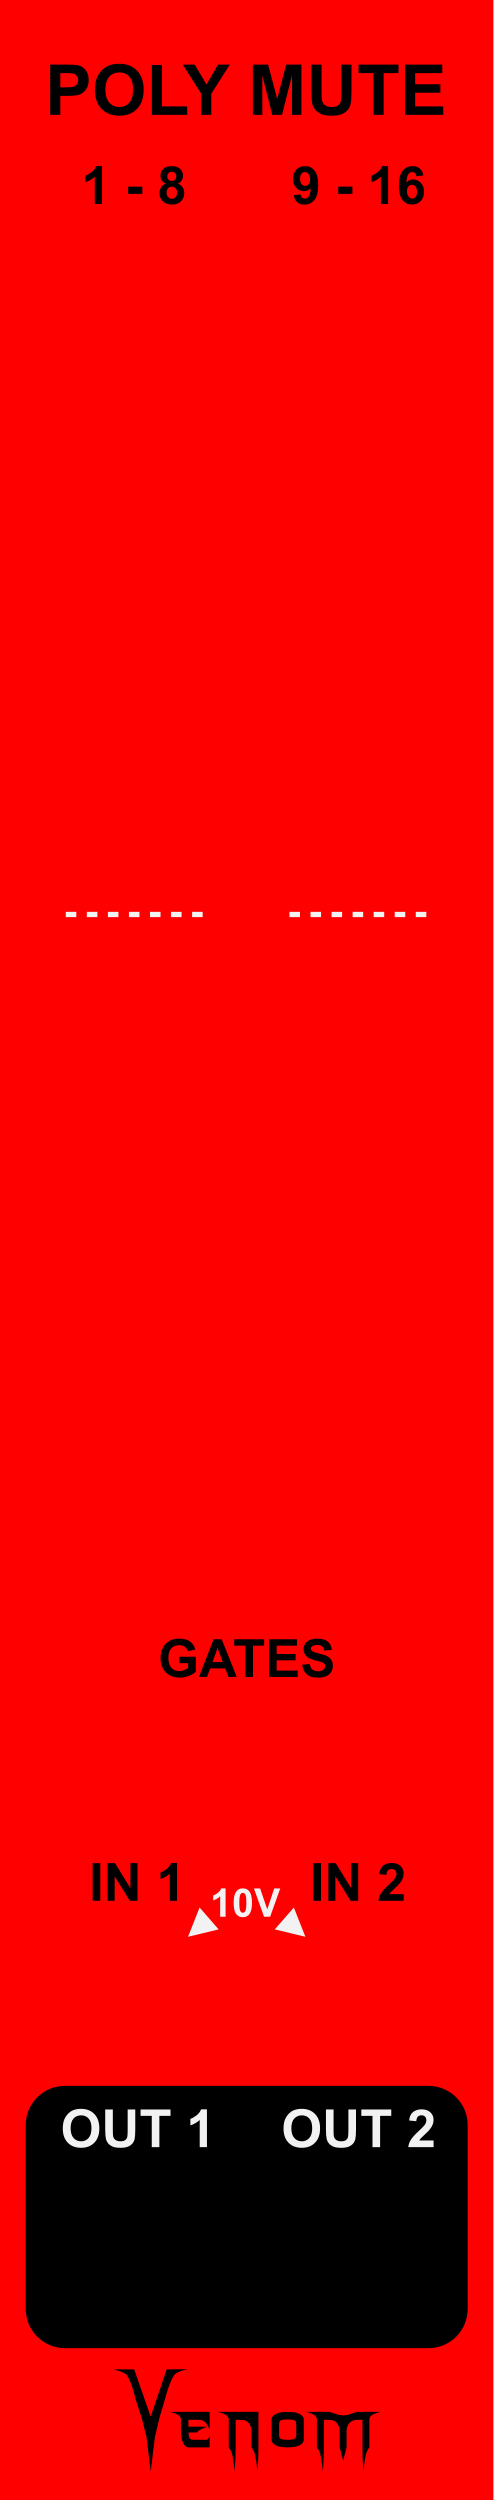
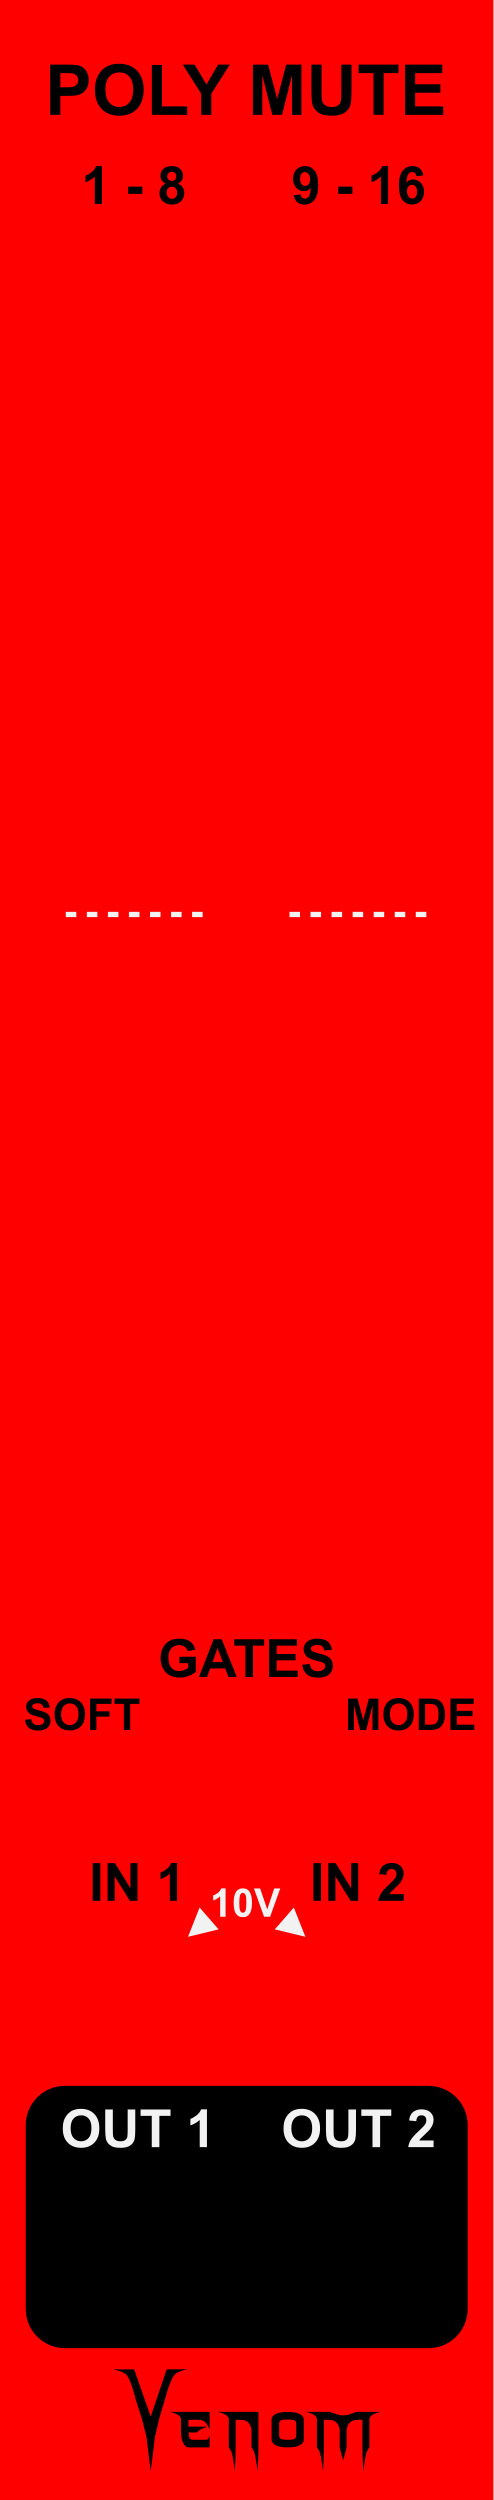
<svg xmlns="http://www.w3.org/2000/svg" width="75" height="380" viewBox="0 0 75 380" version="1.1" id="svg100">
  <defs id="defs7">
    <rect x="85" y="10" width="51.058" height="25" id="rect29906" />
    <linearGradient id="a8e142bb-541b-4903-be63-d5d069028a5d" x1="22.5" x2="22.5" y2="380" gradientUnits="userSpaceOnUse">
      <stop offset="0" stop-color="#ebebeb" id="stop2" />
      <stop offset="1" stop-color="#e1e1e1" id="stop4" />
    </linearGradient>
  </defs>
  <g id="f45e0130-37b7-4f8b-95b3-6408baa23eb1" data-name="components" style="display:inline">
    <g id="aea613ef-74be-49bf-be45-c0734aee674b" data-name="FND BG" style="fill:#ff0000;fill-opacity:1" transform="scale(1.666667,1)">
      <rect width="45" height="380" fill="url(#a8e142bb-541b-4903-be63-d5d069028a5d)" id="rect9" style="fill:#ff0000;fill-opacity:1" x="0" y="0" />
    </g>
  </g>
  <g id="layer2">
    <g id="g42796" transform="matrix(0.304583,0,0,0.304583,14.43755,-12.68508)" style="fill:#000000;fill-opacity:1">
      <g aria-label="enom" id="text4270-27" style="font-size:49.389px;line-height:1.25;font-family:'NECK ROMANCER';-inkscape-font-specification:'NECK ROMANCER, Normal';font-variant-ligatures:none;text-align:center;text-anchor:middle;fill:#000000;fill-opacity:1;stroke-width:2.646">
        <path d="m 46.609,1249.244 q 0,1.158 0,3.425 3.183,0 9.453,0 -1.64,0.579 -2.99,1.206 -1.35,0.627 -2.363,1.688 -1.35,0 -4.051,0 0,1.495 0.434,2.556 0.386,1.109 1.833,1.109 2.267,0 6.801,0 0.482,-0.145 0.868,-0.627 0.338,-0.53 0.627,-1.736 0,2.026 0,6.125 -3.521,0 -10.563,0 -1.543,0 -2.653,-2.219 -1.109,-2.17 -1.109,-6.318 0,-1.978 0,-5.836 -0.386,-1.35 -1.881,-2.122 -1.495,-0.724 -3.569,-1.206 6.608,0 19.775,0 0,2.942 0,8.778 -1.206,-2.701 -2.219,-3.666 -1.013,-0.965 -2.701,-1.109 -0.916,-0.097 -2.17,-0.097 -1.206,0.048 -2.846,0.048 -0.241,0 -0.675,0 z" id="path42762" style="fill:#000000;fill-opacity:1" />
        <path d="m 81.577,1245.289 q 0,5.884 0,17.701 0,3.087 -0.145,6.077 -0.096,3.039 -0.338,5.933 -0.386,-3.714 -0.965,-6.994 -0.531,-3.328 -2.026,-5.016 0,-2.99 0,-8.923 -0.241,-1.351 -0.723,-2.219 -0.482,-0.868 -1.061,-1.399 -1.109,-1.013 -2.412,-1.109 -1.35,-0.097 -2.267,-0.097 -0.482,0 -1.447,0 0,4.582 0,13.746 0,3.087 -0.096,6.077 -0.145,3.039 -0.386,5.933 -0.386,-3.714 -0.916,-6.994 -0.579,-3.328 -2.026,-5.016 0,-4.823 0,-14.373 -0.386,-1.35 -1.881,-2.122 -1.495,-0.724 -3.569,-1.206 6.752,0 20.257,0 z" id="path42764" style="fill:#000000;fill-opacity:1" />
        <path d="m 104.197,1249.051 q 0,3.376 0,10.177 0,1.543 -1.929,2.653 -1.929,1.109 -6.077,1.109 -4.196,0 -6.125,-1.109 -1.929,-1.109 -1.929,-2.653 0,-3.376 0,-10.177 0,-1.543 1.929,-2.653 1.929,-1.109 6.125,-1.109 4.148,0 6.077,1.109 1.929,1.109 1.929,2.653 z m -3.762,7.91 q 0,-1.881 0,-5.643 0,-1.688 -1.254,-1.978 -1.206,-0.289 -2.99,-0.289 -1.833,0 -3.039,0.289 -1.254,0.289 -1.254,1.978 0,1.881 0,5.643 0,1.688 1.254,1.977 1.206,0.289 3.039,0.289 1.785,0 2.99,-0.289 1.254,-0.289 1.254,-1.977 z" id="path42766" style="fill:#000000;fill-opacity:1" />
        <path d="m 142.348,1245.289 q -2.026,0.482 -3.521,1.206 -1.543,0.772 -1.881,2.122 0,4.775 0,14.373 -1.495,1.688 -2.026,5.016 -0.579,3.28 -0.965,6.994 -0.241,-2.894 -0.338,-5.933 -0.145,-2.99 -0.145,-6.077 0,-4.582 0,-13.746 -0.482,0 -1.399,0 -0.531,0 -1.158,0 -0.627,0 -1.302,0.145 -1.254,0.241 -2.412,1.206 -1.158,0.965 -1.64,3.473 0,2.99 0,8.923 -0.145,0.627 -0.289,1.109 -0.097,0.482 -0.193,0.82 -0.531,1.978 -0.386,1.351 0.193,-0.627 -0.289,1.158 -0.097,0.338 -0.241,0.868 -0.145,0.531 -0.338,1.302 -0.145,-0.675 -0.289,-1.206 -0.145,-0.482 -0.241,-0.82 -0.531,-2.026 -0.338,-1.302 0.193,0.772 -0.434,-1.688 -0.048,-0.289 -0.193,-0.724 -0.097,-0.386 -0.193,-0.868 0,-2.99 0,-8.923 -0.289,-1.351 -0.772,-2.219 -0.482,-0.868 -1.061,-1.399 -1.109,-1.013 -2.412,-1.109 -1.302,-0.097 -2.267,-0.097 -0.482,0 -1.399,0 0,4.582 0,13.746 0,3.087 -0.145,6.077 -0.097,3.039 -0.338,5.933 -0.386,-3.714 -0.965,-6.994 -0.531,-3.328 -2.026,-5.016 0,-4.823 0,-14.373 -0.386,-1.35 -1.881,-2.122 -1.495,-0.724 -3.569,-1.206 3.955,0 11.768,0 1.158,0.386 3.473,1.157 0.772,0.289 1.592,0.434 0.82,0.145 1.688,0.145 0.868,0 1.736,-0.145 0.82,-0.145 1.592,-0.434 1.158,-0.386 3.424,-1.157 3.955,0 11.768,0 z" id="path42768" style="fill:#000000;fill-opacity:1" />
      </g>
      <g aria-label="V" transform="matrix(1.236317,0,0,0.8088538,-497.8809,123.4859)" id="text4270-3-5-2" style="font-size:78.506px;line-height:1.25;font-family:Nosferotica;-inkscape-font-specification:'Nosferotica, Normal';font-variant-ligatures:none;text-align:center;text-anchor:middle;fill:#000000;fill-opacity:1;stroke-width:3.271">
        <path d="m 431.65,1360.686 8.574,-0.102 c 0,0 -4.408,1.088 -5.599,3.728 -1.881,4.169 -3.642,14.663 -3.642,14.663 l -2.233,11.519 -1.833,11.831 -1.718,21.311 -1.695,-21.311 -1.922,-11.521 -2.501,-11.829 c 0,0 -1.52,-10.287 -3.383,-14.483 -1.145,-2.579 -5.634,-3.806 -5.634,-3.806 h 8.466 l 6.669,29.157 z" id="path30410" style="fill:#000000;fill-opacity:1" />
      </g>
    </g>
  </g>
  <g id="layer3" style="display:inline">
    <g aria-label="POLY MUTE" id="text26442" style="font-weight:bold;font-size:10.667px;line-height:1.25;font-family:Arial;-inkscape-font-specification:'Arial, Bold';font-variant-ligatures:none;text-align:center;text-anchor:middle;fill:#000000;fill-opacity:1">
      <path d="M 7.628,17.456 V 9.82 h 2.474 q 1.406,0 1.833,0.115 0.656,0.172 1.099,0.75 0.443,0.573 0.443,1.484 0,0.703 -0.255,1.182 -0.255,0.479 -0.651,0.755 -0.391,0.271 -0.797,0.359 -0.552,0.109 -1.599,0.109 H 9.169 v 2.88 z M 9.169,11.112 v 2.167 h 0.844 q 0.911,0 1.219,-0.12 0.307,-0.12 0.479,-0.375 0.177,-0.255 0.177,-0.594 0,-0.417 -0.245,-0.688 -0.245,-0.271 -0.62,-0.339 -0.276,-0.052 -1.109,-0.052 z" id="path41817" style="fill:#000000;fill-opacity:1" />
      <path d="m 14.43,13.685 q 0,-1.167 0.349,-1.958 0.26,-0.583 0.708,-1.047 0.453,-0.464 0.99,-0.688 0.714,-0.302 1.646,-0.302 1.688,0 2.698,1.047 1.016,1.047 1.016,2.911 0,1.849 -1.005,2.896 -1.005,1.042 -2.688,1.042 -1.703,0 -2.708,-1.036 -1.005,-1.042 -1.005,-2.865 z m 1.589,-0.052 q 0,1.297 0.599,1.969 0.599,0.667 1.521,0.667 0.922,0 1.51,-0.661 0.594,-0.667 0.594,-1.995 0,-1.313 -0.578,-1.958 -0.573,-0.646 -1.526,-0.646 -0.953,0 -1.536,0.656 -0.583,0.651 -0.583,1.969 z" id="path41819" style="fill:#000000;fill-opacity:1" />
      <path d="M 23.081,17.456 V 9.883 h 1.542 v 6.286 h 3.833 v 1.286 z" id="path41821" style="fill:#000000;fill-opacity:1" />
      <path d="M 30.581,17.456 V 14.242 L 27.784,9.82 h 1.807 l 1.797,3.021 1.76,-3.021 h 1.776 l -2.807,4.432 v 3.203 z" id="path41823" style="fill:#000000;fill-opacity:1" />
      <path d="M 38.44,17.456 V 9.82 h 2.307 l 1.385,5.208 1.37,-5.208 h 2.313 v 7.635 h -1.432 v -6.01 l -1.516,6.01 h -1.484 l -1.51,-6.01 v 6.01 z" id="path41825" style="fill:#000000;fill-opacity:1" />
      <path d="m 47.336,9.82 h 1.542 V 13.956 q 0,0.984 0.057,1.276 0.099,0.469 0.469,0.755 0.375,0.281 1.021,0.281 0.656,0 0.99,-0.266 0.333,-0.271 0.401,-0.661 0.068,-0.391 0.068,-1.297 V 9.82 h 1.542 V 13.831 q 0,1.375 -0.125,1.943 -0.125,0.568 -0.464,0.958 -0.333,0.391 -0.896,0.625 -0.563,0.229 -1.469,0.229 -1.094,0 -1.661,-0.25 Q 48.247,17.081 47.919,16.68 47.591,16.274 47.487,15.831 47.336,15.175 47.336,13.893 Z" id="path41827" style="fill:#000000;fill-opacity:1" />
      <path d="M 56.768,17.456 V 11.112 H 54.503 V 9.82 h 6.068 v 1.292 h -2.26 v 6.344 z" id="path41829" style="fill:#000000;fill-opacity:1" />
      <path d="M 61.565,17.456 V 9.82 h 5.661 v 1.292 h -4.12 v 1.693 h 3.833 v 1.286 h -3.833 v 2.078 h 4.266 v 1.286 z" id="path41831" style="fill:#000000;fill-opacity:1" />
    </g>
    <rect x="3.913" y="317.055" width="67.174" height="39.865" rx="5.957" fill="#1f1f1f" id="rect56" style="display:inline;fill:#000000;fill-opacity:1;stroke-width:1.45" ry="5.957" />
    <g aria-label="1 - 8" id="text33986" style="font-weight:bold;font-size:8px;line-height:1.25;font-family:Arial;-inkscape-font-specification:'Arial, Bold';font-variant-ligatures:none;text-align:center;text-anchor:middle;display:inline;fill:#000000;fill-opacity:1">
      <path d="m 15.508,30.995 h -1.098 v -4.137 q -0.602,0.562 -1.418,0.832 V 26.695 q 0.43,-0.141 0.934,-0.531 0.504,-0.395 0.691,-0.918 h 0.891 z" id="path41834" style="fill:#000000;fill-opacity:1" />
      <path d="m 19.48,29.468 v -1.098 h 2.156 v 1.098 z" id="path41836" style="fill:#000000;fill-opacity:1" />
      <path d="m 25.199,27.905 q -0.426,-0.18 -0.621,-0.492 -0.191,-0.316 -0.191,-0.691 0,-0.641 0.445,-1.059 0.449,-0.418 1.273,-0.418 0.816,0 1.266,0.418 0.453,0.418 0.453,1.059 0,0.398 -0.207,0.711 -0.207,0.309 -0.582,0.473 0.477,0.191 0.723,0.559 0.25,0.367 0.25,0.848 0,0.793 -0.508,1.289 -0.504,0.496 -1.344,0.496 -0.781,0 -1.301,-0.41 -0.613,-0.484 -0.613,-1.328 0,-0.465 0.23,-0.852 0.23,-0.391 0.727,-0.602 z m 0.227,-1.105 q 0,0.328 0.184,0.512 0.188,0.184 0.496,0.184 0.312,0 0.5,-0.184 0.188,-0.188 0.188,-0.516 0,-0.309 -0.188,-0.492 -0.184,-0.188 -0.488,-0.188 -0.316,0 -0.504,0.188 -0.188,0.188 -0.188,0.496 z m -0.102,2.453 q 0,0.453 0.23,0.707 0.234,0.254 0.582,0.254 0.34,0 0.562,-0.242 0.223,-0.246 0.223,-0.707 0,-0.402 -0.227,-0.645 -0.227,-0.246 -0.574,-0.246 -0.402,0 -0.602,0.277 -0.195,0.277 -0.195,0.602 z" id="path41838" style="fill:#000000;fill-opacity:1" />
    </g>
    <g aria-label="9 - 16" id="text33986-6" style="font-weight:bold;font-size:8px;line-height:1.25;font-family:Arial;-inkscape-font-specification:'Arial, Bold';font-variant-ligatures:none;text-align:center;text-anchor:middle;display:inline;fill:#000000;fill-opacity:1">
      <path d="m 44.65,29.671 1.062,-0.117 q 0.039,0.324 0.203,0.48 0.164,0.156 0.434,0.156 0.34,0 0.578,-0.312 0.238,-0.312 0.305,-1.297 -0.414,0.48 -1.035,0.48 -0.676,0 -1.168,-0.52 -0.488,-0.523 -0.488,-1.359 0,-0.871 0.516,-1.402 0.52,-0.535 1.32,-0.535 0.871,0 1.43,0.676 0.559,0.672 0.559,2.215 0,1.57 -0.582,2.266 -0.582,0.695 -1.516,0.695 -0.672,0 -1.086,-0.355 -0.414,-0.359 -0.531,-1.07 z m 2.484,-2.398 q 0,-0.531 -0.246,-0.824 -0.242,-0.293 -0.562,-0.293 -0.305,0 -0.508,0.242 -0.199,0.238 -0.199,0.785 0,0.555 0.219,0.816 0.219,0.258 0.547,0.258 0.316,0 0.531,-0.25 0.219,-0.25 0.219,-0.734 z" id="path41841" style="fill:#000000;fill-opacity:1" />
      <path d="m 51.408,29.468 v -1.098 h 2.156 v 1.098 z" id="path41843" style="fill:#000000;fill-opacity:1" />
      <path d="m 58.994,30.995 h -1.098 v -4.137 q -0.602,0.562 -1.418,0.832 V 26.695 q 0.43,-0.141 0.934,-0.531 0.504,-0.395 0.691,-0.918 h 0.891 z" id="path41845" style="fill:#000000;fill-opacity:1" />
      <path d="m 64.354,26.671 -1.062,0.117 q -0.039,-0.328 -0.203,-0.484 -0.164,-0.156 -0.426,-0.156 -0.348,0 -0.59,0.312 -0.238,0.312 -0.301,1.301 0.41,-0.484 1.02,-0.484 0.688,0 1.176,0.523 0.492,0.523 0.492,1.352 0,0.879 -0.516,1.41 -0.516,0.531 -1.324,0.531 -0.867,0 -1.426,-0.672 -0.559,-0.676 -0.559,-2.211 0,-1.574 0.582,-2.27 0.582,-0.695 1.512,-0.695 0.652,0 1.078,0.367 0.43,0.363 0.547,1.059 z m -2.488,2.395 q 0,0.535 0.246,0.828 0.246,0.289 0.562,0.289 0.305,0 0.508,-0.238 0.203,-0.238 0.203,-0.781 0,-0.559 -0.219,-0.816 -0.219,-0.262 -0.547,-0.262 -0.316,0 -0.535,0.25 -0.219,0.246 -0.219,0.73 z" id="path41847" style="fill:#000000;fill-opacity:1" />
    </g>
    <g aria-label="GATES" id="text33986-6-7" style="font-weight:bold;font-size:8px;line-height:1.25;font-family:Arial;-inkscape-font-specification:'Arial, Bold';font-variant-ligatures:none;text-align:center;text-anchor:middle;display:inline;fill:#000000;fill-opacity:1">
      <path d="m 27.268,252.793 v -0.965 h 2.492 v 2.281 q -0.363,0.352 -1.055,0.621 -0.688,0.266 -1.395,0.266 -0.898,0 -1.566,-0.375 -0.668,-0.379 -1.004,-1.078 -0.336,-0.703 -0.336,-1.527 0,-0.895 0.375,-1.59 0.375,-0.695 1.098,-1.066 0.551,-0.285 1.371,-0.285 1.066,0 1.664,0.449 0.602,0.445 0.773,1.234 l -1.148,0.215 q -0.121,-0.422 -0.457,-0.664 -0.332,-0.246 -0.832,-0.246 -0.758,0 -1.207,0.48 -0.445,0.48 -0.445,1.426 0,1.02 0.453,1.531 0.453,0.508 1.188,0.508 0.363,0 0.727,-0.141 0.367,-0.145 0.629,-0.348 v -0.727 z" id="path41850" style="fill:#000000;fill-opacity:1" />
      <path d="m 35.99,254.898 h -1.258 l -0.5,-1.301 h -2.289 l -0.473,1.301 h -1.227 l 2.23,-5.727 h 1.223 z m -2.129,-2.266 -0.789,-2.125 -0.773,2.125 z" id="path41852" style="fill:#000000;fill-opacity:1" />
      <path d="m 37.299,254.898 v -4.758 h -1.699 v -0.969 h 4.551 v 0.969 h -1.695 v 4.758 z" id="path41854" style="fill:#000000;fill-opacity:1" />
      <path d="m 40.896,254.898 v -5.727 h 4.246 v 0.969 h -3.09 v 1.27 h 2.875 v 0.965 h -2.875 v 1.559 h 3.199 v 0.965 z" id="path41856" style="fill:#000000;fill-opacity:1" />
      <path d="m 45.939,253.035 1.125,-0.109 q 0.102,0.566 0.41,0.832 0.312,0.266 0.84,0.266 0.559,0 0.84,-0.234 0.285,-0.238 0.285,-0.555 0,-0.203 -0.121,-0.344 -0.117,-0.145 -0.414,-0.25 -0.203,-0.07 -0.926,-0.25 -0.93,-0.23 -1.305,-0.566 -0.527,-0.473 -0.527,-1.152 0,-0.438 0.246,-0.816 0.25,-0.383 0.715,-0.582 0.469,-0.199 1.129,-0.199 1.078,0 1.621,0.473 0.547,0.473 0.574,1.262 l -1.156,0.051 q -0.074,-0.441 -0.32,-0.633 -0.242,-0.195 -0.73,-0.195 -0.504,0 -0.789,0.207 -0.184,0.133 -0.184,0.355 0,0.203 0.172,0.348 0.219,0.184 1.062,0.383 0.844,0.199 1.246,0.414 0.406,0.211 0.633,0.582 0.23,0.367 0.23,0.91 0,0.492 -0.273,0.922 -0.273,0.43 -0.773,0.641 -0.5,0.207 -1.246,0.207 -1.086,0 -1.668,-0.5 -0.582,-0.504 -0.695,-1.465 z" id="path41858" style="fill:#000000;fill-opacity:1" />
    </g>
    <g aria-label="IN 1" id="text33986-6-7-1" style="font-weight:bold;font-size:8px;line-height:1.25;font-family:Arial;-inkscape-font-specification:'Arial, Bold';font-variant-ligatures:none;text-align:center;text-anchor:middle;display:inline;fill:#000000;fill-opacity:1">
      <path d="m 14.088,288.924 v -5.727 h 1.156 v 5.727 z" id="path41861" style="fill:#000000;fill-opacity:1" />
      <path d="m 16.357,288.924 v -5.727 h 1.125 l 2.344,3.824 v -3.824 h 1.074 v 5.727 h -1.16 l -2.309,-3.734 v 3.734 z" id="path41863" style="fill:#000000;fill-opacity:1" />
      <path d="m 26.912,288.924 h -1.098 v -4.137 q -0.602,0.562 -1.418,0.832 v -0.996 q 0.43,-0.141 0.934,-0.531 0.504,-0.395 0.691,-0.918 h 0.891 z" id="path41865" style="fill:#000000;fill-opacity:1" />
    </g>
    <g aria-label="IN 2" id="text33986-6-7-1-9" style="font-weight:bold;font-size:8px;line-height:1.25;font-family:Arial;-inkscape-font-specification:'Arial, Bold';font-variant-ligatures:none;text-align:center;text-anchor:middle;display:inline;fill:#000000;fill-opacity:1">
      <path d="m 47.639,288.924 v -5.727 h 1.156 v 5.727 z" id="path41868" style="fill:#000000;fill-opacity:1" />
      <path d="m 49.908,288.924 v -5.727 h 1.125 l 2.344,3.824 v -3.824 h 1.074 v 5.727 h -1.16 l -2.309,-3.734 v 3.734 z" id="path41870" style="fill:#000000;fill-opacity:1" />
      <path d="m 61.361,287.905 v 1.02 h -3.848 q 0.062,-0.578 0.375,-1.094 0.312,-0.52 1.234,-1.375 0.742,-0.691 0.91,-0.938 0.227,-0.34 0.227,-0.672 0,-0.367 -0.199,-0.562 -0.195,-0.199 -0.543,-0.199 -0.344,0 -0.547,0.207 -0.203,0.207 -0.234,0.688 l -1.094,-0.109 q 0.098,-0.906 0.613,-1.301 0.516,-0.395 1.289,-0.395 0.848,0 1.332,0.457 0.484,0.457 0.484,1.137 0,0.387 -0.141,0.738 -0.137,0.348 -0.438,0.73 -0.199,0.254 -0.719,0.73 -0.52,0.477 -0.66,0.633 -0.137,0.156 -0.223,0.305 z" id="path41872" style="fill:#000000;fill-opacity:1" />
    </g>
+     <g aria-label="MODE" id="text46170" style="font-weight:bold;font-size:6.667px;line-height:1.25;font-family:Arial;-inkscape-font-specification:'Arial, Bold';font-variant-ligatures:none;text-align:center;text-anchor:middle;display:inline;fill:#000000;fill-opacity:1">
+       <path d="m 52.902,262.956 v -4.772 h 1.442 l 0.866,3.255 0.856,-3.255 h 1.445 v 4.772 h -0.895 v -3.757 l -0.947,3.757 h -0.928 l -0.944,-3.757 v 3.757 z" id="path49390" style="fill:#000000;fill-opacity:1" />
+       <path d="m 58.273,260.6 q 0,-0.729 0.218,-1.224 0.163,-0.365 0.443,-0.654 0.283,-0.29 0.618,-0.43 0.446,-0.189 1.029,-0.189 1.055,0 1.686,0.654 0.635,0.654 0.635,1.82 0,1.156 -0.628,1.81 -0.628,0.651 -1.68,0.651 -1.064,0 -1.693,-0.648 -0.628,-0.651 -0.628,-1.79 z m 0.993,-0.033 q 0,0.811 0.374,1.23 0.374,0.417 0.951,0.417 0.576,0 0.944,-0.413 0.371,-0.417 0.371,-1.247 0,-0.82 -0.361,-1.224 -0.358,-0.404 -0.954,-0.404 -0.596,0 -0.96,0.41 -0.365,0.407 -0.365,1.23 z" id="path49392" style="fill:#000000;fill-opacity:1" />
+       <path d="m 63.651,258.184 h 1.761 q 0.596,0 0.908,0.091 0.42,0.124 0.719,0.439 0.299,0.316 0.456,0.775 0.156,0.456 0.156,1.126 0,0.589 -0.146,1.016 -0.179,0.521 -0.511,0.843 -0.251,0.244 -0.677,0.381 -0.319,0.101 -0.853,0.101 h -1.813 z m 0.964,0.807 v 3.161 h 0.719 q 0.404,0 0.583,-0.046 0.234,-0.059 0.387,-0.199 0.156,-0.14 0.254,-0.459 0.098,-0.322 0.098,-0.876 0,-0.553 -0.098,-0.85 -0.098,-0.296 -0.273,-0.462 -0.176,-0.166 -0.446,-0.225 -0.202,-0.046 -0.791,-0.046 z" id="path49394" style="fill:#000000;fill-opacity:1" />
+       <path d="m 68.468,262.956 v -4.772 h 3.538 v 0.807 h -2.575 v 1.058 h 2.396 v 0.804 h -2.396 v 1.299 h 2.666 v 0.804 z" id="path49396" style="fill:#000000;fill-opacity:1" />
+     </g>
+     <g aria-label="SOFT" id="text74313" style="font-weight:bold;font-size:6.667px;line-height:1.25;font-family:Arial;-inkscape-font-specification:'Arial, Bold';font-variant-ligatures:none;text-align:center;text-anchor:middle;display:inline;fill:#000000;fill-opacity:1">
+       <path d="m 3.8,261.402 0.938,-0.091 q 0.085,0.472 0.342,0.693 0.26,0.221 0.7,0.221 0.465,0 0.7,-0.195 0.238,-0.199 0.238,-0.462 0,-0.169 -0.101,-0.286 -0.098,-0.12 -0.345,-0.208 -0.169,-0.059 -0.771,-0.208 -0.775,-0.192 -1.087,-0.472 -0.439,-0.394 -0.439,-0.96 0,-0.365 0.205,-0.68 0.208,-0.319 0.596,-0.485 0.391,-0.166 0.941,-0.166 0.898,0 1.351,0.394 0.456,0.394 0.479,1.051 l -0.964,0.042 q -0.062,-0.368 -0.267,-0.527 -0.202,-0.163 -0.609,-0.163 -0.42,0 -0.658,0.173 -0.153,0.111 -0.153,0.296 0,0.169 0.143,0.29 0.182,0.153 0.885,0.319 0.703,0.166 1.038,0.345 0.339,0.176 0.527,0.485 0.192,0.306 0.192,0.758 0,0.41 -0.228,0.768 -0.228,0.358 -0.645,0.534 -0.417,0.173 -1.038,0.173 -0.905,0 -1.39,-0.417 -0.485,-0.42 -0.579,-1.221 z" id="path80863" style="fill:#000000;fill-opacity:1" />
+       <path d="m 8.296,260.598 q 0,-0.729 0.218,-1.224 0.163,-0.365 0.443,-0.654 0.283,-0.29 0.618,-0.43 0.446,-0.189 1.029,-0.189 1.055,0 1.686,0.654 0.635,0.654 0.635,1.82 0,1.156 -0.628,1.81 -0.628,0.651 -1.68,0.651 -1.064,0 -1.693,-0.648 -0.628,-0.651 -0.628,-1.79 z m 0.993,-0.033 q 0,0.811 0.374,1.23 0.374,0.417 0.951,0.417 0.576,0 0.944,-0.413 0.371,-0.417 0.371,-1.247 0,-0.82 -0.361,-1.224 -0.358,-0.404 -0.954,-0.404 -0.596,0 -0.96,0.41 -0.365,0.407 -0.365,1.23 z" id="path80865" style="fill:#000000;fill-opacity:1" />
+       <path d="m 13.683,262.955 v -4.772 h 3.271 v 0.807 h -2.308 v 1.13 H 16.639 v 0.807 h -1.992 v 2.028 z" id="path80867" style="fill:#000000;fill-opacity:1" />
+       <path d="m 18.823,262.955 v -3.965 h -1.416 v -0.807 h 3.792 v 0.807 h -1.413 v 3.965 z" id="path80869" style="fill:#000000;fill-opacity:1" />
+     </g>
  </g>
  <g id="layer5" style="display:inline">
    <path style="color:#000000;fill:#f2f2f2;fill-opacity:1;stroke-dasharray:1.6, 1.6;-inkscape-stroke:none" d="m 10,138.6 v 0.801 h 1.6 v -0.801 z m 3.199,0 v 0.801 h 1.602 v -0.801 z m 3.201,0 v 0.801 H 18 v -0.801 z m 3.199,0 v 0.801 h 1.6 v -0.801 z m 3.201,0 v 0.801 h 1.6 v -0.801 z m 3.199,0 v 0.801 h 1.6 v -0.801 z m 3.199,0 v 0.801 h 1.602 v -0.801 z" id="path39553" />
    <path style="color:#000000;fill:#f2f2f2;fill-opacity:1;stroke-dasharray:1.6, 1.6;-inkscape-stroke:none" d="m 44,138.6 v 0.801 h 1.6 v -0.801 z m 3.199,0 v 0.801 h 1.602 v -0.801 z m 3.201,0 v 0.801 H 52 v -0.801 z m 3.199,0 v 0.801 h 1.6 v -0.801 z m 3.201,0 v 0.801 h 1.6 v -0.801 z m 3.199,0 v 0.801 h 1.6 v -0.801 z m 3.199,0 v 0.801 h 1.602 v -0.801 z" id="path39553-6" />
    <g id="g41815" transform="translate(0.12676)" style="fill:#f2f2f2;fill-opacity:1">
      <path style="display:inline;fill:#f2f2f2;fill-opacity:1;stroke:none;stroke-width:0.242;stroke-opacity:1" id="path19226-9-2" transform="matrix(1.315138,1.144779,-1.028099,1.181095,-303.8544,-558.4656)" d="m 472.625,264 -2.438,1.407 v -2.815 z" />
      <path style="display:inline;fill:#f2f2f2;fill-opacity:1;stroke:none;stroke-width:0.242;stroke-opacity:1" id="path19226-9-2-2" transform="matrix(-1.315138,1.144779,1.028099,1.181095,378.6009,-558.4656)" d="m 472.625,264 -2.438,1.407 v -2.815 z" />
      <g aria-label="10V" id="text33986-6-7-1-3" style="font-weight:bold;font-size:6px;line-height:1.25;font-family:Arial;-inkscape-font-specification:'Arial, Bold';font-variant-ligatures:none;text-align:center;text-anchor:middle;display:inline;fill:#f2f2f2;fill-opacity:1">
        <path d="m 34.162,291.344 h -0.823 v -3.103 q -0.451,0.422 -1.063,0.624 v -0.747 q 0.322,-0.105 0.7,-0.398 0.378,-0.296 0.519,-0.688 h 0.668 z" id="path41784" style="fill:#f2f2f2;fill-opacity:1" />
        <path d="m 36.784,287.031 q 0.624,0 0.976,0.445 0.419,0.527 0.419,1.749 0,1.219 -0.422,1.752 -0.349,0.439 -0.973,0.439 -0.627,0 -1.011,-0.48 -0.384,-0.483 -0.384,-1.72 0,-1.213 0.422,-1.746 0.349,-0.439 0.973,-0.439 z m 0,0.683 q -0.149,0 -0.267,0.097 -0.117,0.094 -0.182,0.34 -0.085,0.319 -0.085,1.075 0,0.756 0.076,1.04 0.076,0.281 0.19,0.375 0.117,0.094 0.267,0.094 0.149,0 0.267,-0.094 0.117,-0.097 0.182,-0.343 0.085,-0.316 0.085,-1.072 0,-0.756 -0.076,-1.037 -0.076,-0.284 -0.193,-0.378 -0.114,-0.097 -0.264,-0.097 z" id="path41786" style="fill:#f2f2f2;fill-opacity:1" />
        <path d="m 40.007,291.344 -1.535,-4.295 h 0.94 l 1.087,3.179 1.052,-3.179 h 0.92 l -1.538,4.295 z" id="path41788" style="fill:#f2f2f2;fill-opacity:1" />
      </g>
    </g>
  </g>
  <g id="layer4" style="display:inline">
    <g aria-label="OUT 1" id="text33986-6-7-1-5" style="font-weight:bold;font-size:8px;line-height:1.25;font-family:Arial;-inkscape-font-specification:'Arial, Bold';font-variant-ligatures:none;text-align:center;text-anchor:middle;display:inline;fill:#f2f2f2;fill-opacity:1">
      <path d="m 9.545,323.54 q 0,-0.875 0.262,-1.469 0.195,-0.438 0.531,-0.785 0.34,-0.348 0.742,-0.516 0.535,-0.227 1.234,-0.227 1.266,0 2.023,0.785 0.762,0.785 0.762,2.184 0,1.387 -0.754,2.172 -0.754,0.781 -2.016,0.781 -1.277,0 -2.031,-0.777 -0.754,-0.781 -0.754,-2.148 z m 1.191,-0.039 q 0,0.973 0.449,1.477 0.449,0.5 1.141,0.5 0.691,0 1.133,-0.496 0.445,-0.5 0.445,-1.496 0,-0.984 -0.434,-1.469 -0.43,-0.484 -1.145,-0.484 -0.715,0 -1.152,0.492 -0.438,0.488 -0.438,1.477 z" id="path41875" style="fill:#f2f2f2;fill-opacity:1" />
      <path d="m 15.994,320.641 h 1.156 v 3.102 q 0,0.738 0.043,0.957 0.074,0.352 0.352,0.566 0.281,0.211 0.766,0.211 0.492,0 0.742,-0.199 0.25,-0.203 0.301,-0.496 0.051,-0.293 0.051,-0.973 v -3.168 h 1.156 v 3.008 q 0,1.031 -0.094,1.457 -0.094,0.426 -0.348,0.719 -0.25,0.293 -0.672,0.469 -0.422,0.172 -1.102,0.172 -0.82,0 -1.246,-0.188 -0.422,-0.191 -0.668,-0.492 -0.246,-0.305 -0.324,-0.637 -0.113,-0.492 -0.113,-1.453 z" id="path41877" style="fill:#f2f2f2;fill-opacity:1" />
      <path d="m 23.068,326.368 v -4.758 h -1.699 v -0.969 h 4.551 v 0.969 h -1.695 v 4.758 z" id="path41879" style="fill:#f2f2f2;fill-opacity:1" />
      <path d="m 31.455,326.368 h -1.098 v -4.137 q -0.602,0.562 -1.418,0.832 v -0.996 q 0.43,-0.141 0.934,-0.531 0.504,-0.395 0.691,-0.918 h 0.891 z" id="path41881" style="fill:#f2f2f2;fill-opacity:1" />
    </g>
    <g aria-label="OUT 2" id="text33986-6-7-1-5-3" style="font-weight:bold;font-size:8px;line-height:1.25;font-family:Arial;-inkscape-font-specification:'Arial, Bold';font-variant-ligatures:none;text-align:center;text-anchor:middle;display:inline;fill:#f2f2f2;fill-opacity:1">
      <path d="m 43.096,323.54 q 0,-0.875 0.262,-1.469 0.195,-0.438 0.531,-0.785 0.34,-0.348 0.742,-0.516 0.535,-0.227 1.234,-0.227 1.266,0 2.023,0.785 0.762,0.785 0.762,2.184 0,1.387 -0.754,2.172 -0.754,0.781 -2.016,0.781 -1.277,0 -2.031,-0.777 -0.754,-0.781 -0.754,-2.148 z m 1.191,-0.039 q 0,0.973 0.449,1.477 0.449,0.5 1.141,0.5 0.691,0 1.133,-0.496 0.445,-0.5 0.445,-1.496 0,-0.984 -0.434,-1.469 -0.43,-0.484 -1.145,-0.484 -0.715,0 -1.152,0.492 -0.438,0.488 -0.438,1.477 z" id="path41884" style="fill:#f2f2f2;fill-opacity:1" />
      <path d="m 49.545,320.641 h 1.156 v 3.102 q 0,0.738 0.043,0.957 0.074,0.352 0.352,0.566 0.281,0.211 0.766,0.211 0.492,0 0.742,-0.199 0.25,-0.203 0.301,-0.496 0.051,-0.293 0.051,-0.973 v -3.168 h 1.156 v 3.008 q 0,1.031 -0.094,1.457 -0.094,0.426 -0.348,0.719 -0.25,0.293 -0.672,0.469 -0.422,0.172 -1.102,0.172 -0.82,0 -1.246,-0.188 -0.422,-0.191 -0.668,-0.492 -0.246,-0.305 -0.324,-0.637 -0.113,-0.492 -0.113,-1.453 z" id="path41886" style="fill:#f2f2f2;fill-opacity:1" />
      <path d="m 56.619,326.368 v -4.758 h -1.699 v -0.969 h 4.551 v 0.969 h -1.695 v 4.758 z" id="path41888" style="fill:#f2f2f2;fill-opacity:1" />
      <path d="m 65.904,325.348 v 1.02 h -3.848 q 0.062,-0.578 0.375,-1.094 0.312,-0.52 1.234,-1.375 0.742,-0.691 0.91,-0.938 0.227,-0.34 0.227,-0.672 0,-0.367 -0.199,-0.562 -0.195,-0.199 -0.543,-0.199 -0.344,0 -0.547,0.207 -0.203,0.207 -0.234,0.688 l -1.094,-0.109 q 0.098,-0.906 0.613,-1.301 0.516,-0.395 1.289,-0.395 0.848,0 1.332,0.457 0.484,0.457 0.484,1.137 0,0.387 -0.141,0.738 -0.137,0.348 -0.438,0.73 -0.199,0.254 -0.719,0.73 -0.52,0.477 -0.66,0.633 -0.137,0.156 -0.223,0.305 z" id="path41890" style="fill:#f2f2f2;fill-opacity:1" />
    </g>
  </g>
  <text xml:space="preserve" id="text29904" style="font-weight:bold;font-size:8px;line-height:1.25;font-family:Arial;-inkscape-font-specification:'Arial, Bold';font-variant-ligatures:none;text-align:center;white-space:pre;shape-inside:url(#rect29906)" />
  <g id="layer1" style="display:none">
    <circle style="display:inline;fill:#ff0000;stroke:#ff0000;stroke-width:1.949;stroke-opacity:1" id="path1065" cx="20.5" cy="303.5" r="10.525" />
    <circle style="display:inline;fill:#ff0000;stroke:#ff0000;stroke-width:1.949;stroke-opacity:1" id="path1065-3" cx="54.5" cy="303.5" r="10.525" />
    <circle style="display:inline;fill:#ff0000;stroke:#ff0000;stroke-width:1.949;stroke-opacity:1" id="path1065-2" cx="54.5" cy="341" r="10.525" />
    <circle style="display:inline;fill:#ff0000;stroke:#ff0000;stroke-width:1.949;stroke-opacity:1" id="path1065-36" cx="37.5" cy="269.5" r="10.525" />
    <circle style="display:inline;fill:#ff0000;stroke:#ff0000;stroke-width:1.78;stroke-opacity:1" id="path1065-7-1-15-4" cx="54.5" cy="44.5" r="9.61" />
    <circle style="display:inline;fill:#ff0000;stroke:#ff0000;stroke-width:1.949;stroke-opacity:1" id="path1065-1" cx="20.5" cy="341" r="10.525" />
    <circle style="display:inline;fill:#ff0000;stroke:#ff0000;stroke-width:1.78;stroke-opacity:1" id="path1065-7-1-15-4-9" cx="54.5" cy="233.5" r="9.61" />
    <circle style="display:inline;fill:#ff0000;stroke:#ff0000;stroke-width:1.78;stroke-opacity:1" id="path1065-7-1-15-4-4" cx="54.5" cy="206.5" r="9.61" />
    <circle style="display:inline;fill:#ff0000;stroke:#ff0000;stroke-width:1.78;stroke-opacity:1" id="path1065-7-1-15-4-6" cx="54.5" cy="179.5" r="9.61" />
    <circle style="display:inline;fill:#ff0000;stroke:#ff0000;stroke-width:1.78;stroke-opacity:1" id="path1065-7-1-15-4-2" cx="54.5" cy="152.5" r="9.61" />
    <circle style="display:inline;fill:#ff0000;stroke:#ff0000;stroke-width:1.78;stroke-opacity:1" id="path1065-7-1-15-4-46" cx="54.5" cy="125.5" r="9.61" />
    <circle style="display:inline;fill:#ff0000;stroke:#ff0000;stroke-width:1.78;stroke-opacity:1" id="path1065-7-1-15-4-7" cx="54.5" cy="98.5" r="9.61" />
    <circle style="display:inline;fill:#ff0000;stroke:#ff0000;stroke-width:1.78;stroke-opacity:1" id="path1065-7-1-15-4-58" cx="54.5" cy="71.5" r="9.61" />
    <circle style="display:inline;fill:#ff0000;stroke:#ff0000;stroke-width:1.78;stroke-opacity:1" id="path1065-7-1-15-4-77" cx="20.5" cy="44.5" r="9.61" />
    <circle style="display:inline;fill:#ff0000;stroke:#ff0000;stroke-width:1.78;stroke-opacity:1" id="path1065-7-1-15-4-9-7" cx="20.5" cy="233.5" r="9.61" />
    <circle style="display:inline;fill:#ff0000;stroke:#ff0000;stroke-width:1.78;stroke-opacity:1" id="path1065-7-1-15-4-4-0" cx="20.5" cy="206.5" r="9.61" />
    <circle style="display:inline;fill:#ff0000;stroke:#ff0000;stroke-width:1.78;stroke-opacity:1" id="path1065-7-1-15-4-6-1" cx="20.5" cy="179.5" r="9.61" />
    <circle style="display:inline;fill:#ff0000;stroke:#ff0000;stroke-width:1.78;stroke-opacity:1" id="path1065-7-1-15-4-2-0" cx="20.5" cy="152.5" r="9.61" />
    <circle style="display:inline;fill:#ff0000;stroke:#ff0000;stroke-width:1.78;stroke-opacity:1" id="path1065-7-1-15-4-46-0" cx="20.5" cy="125.5" r="9.61" />
    <circle style="display:inline;fill:#ff0000;stroke:#ff0000;stroke-width:1.78;stroke-opacity:1" id="path1065-7-1-15-4-7-0" cx="20.5" cy="98.5" r="9.61" />
    <circle style="display:inline;fill:#ff0000;stroke:#ff0000;stroke-width:1.78;stroke-opacity:1" id="path1065-7-1-15-4-58-6" cx="20.5" cy="71.5" r="9.61" />
+     <circle style="display:inline;fill:#ff0000;stroke:#ff0000;stroke-width:1.949;stroke-opacity:1" id="path1065-36-9" cx="62.5" cy="269.5" r="3.525" />
+     <circle style="display:inline;fill:#ff0000;stroke:#ff0000;stroke-width:1.949;stroke-opacity:1" id="path1065-36-9-9" cx="12.5" cy="269.5" r="3.525" />
  </g>
</svg>
